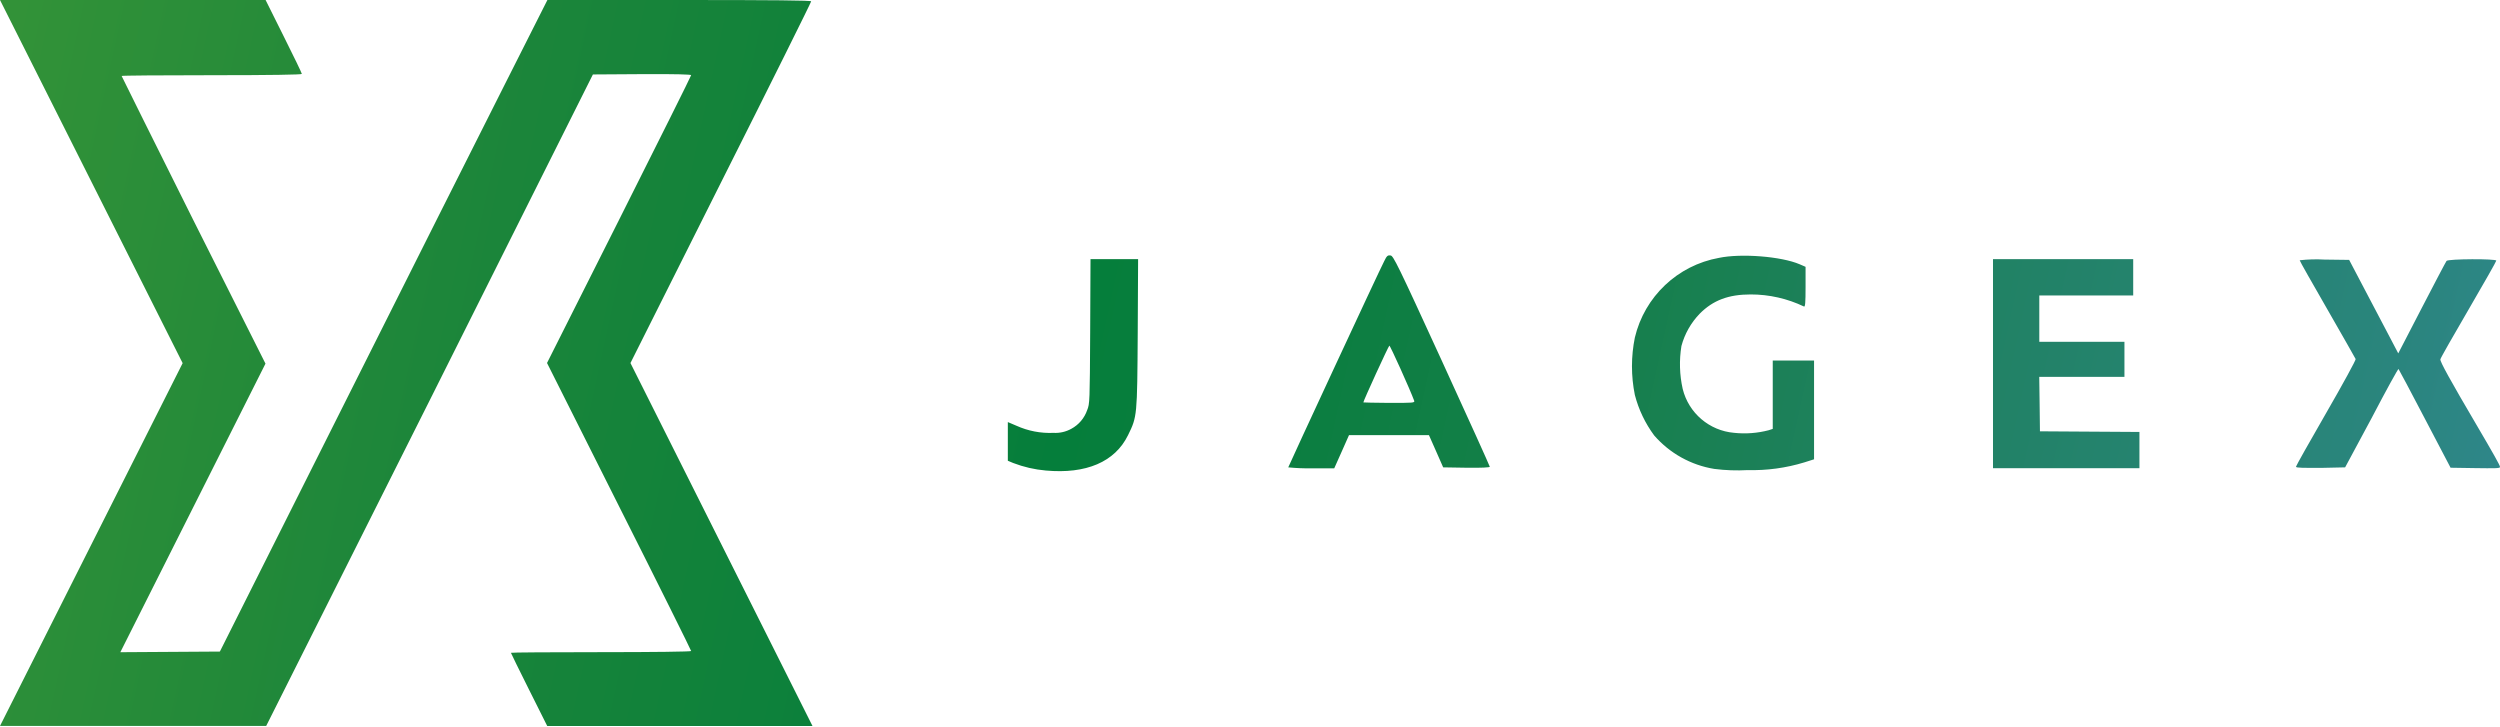
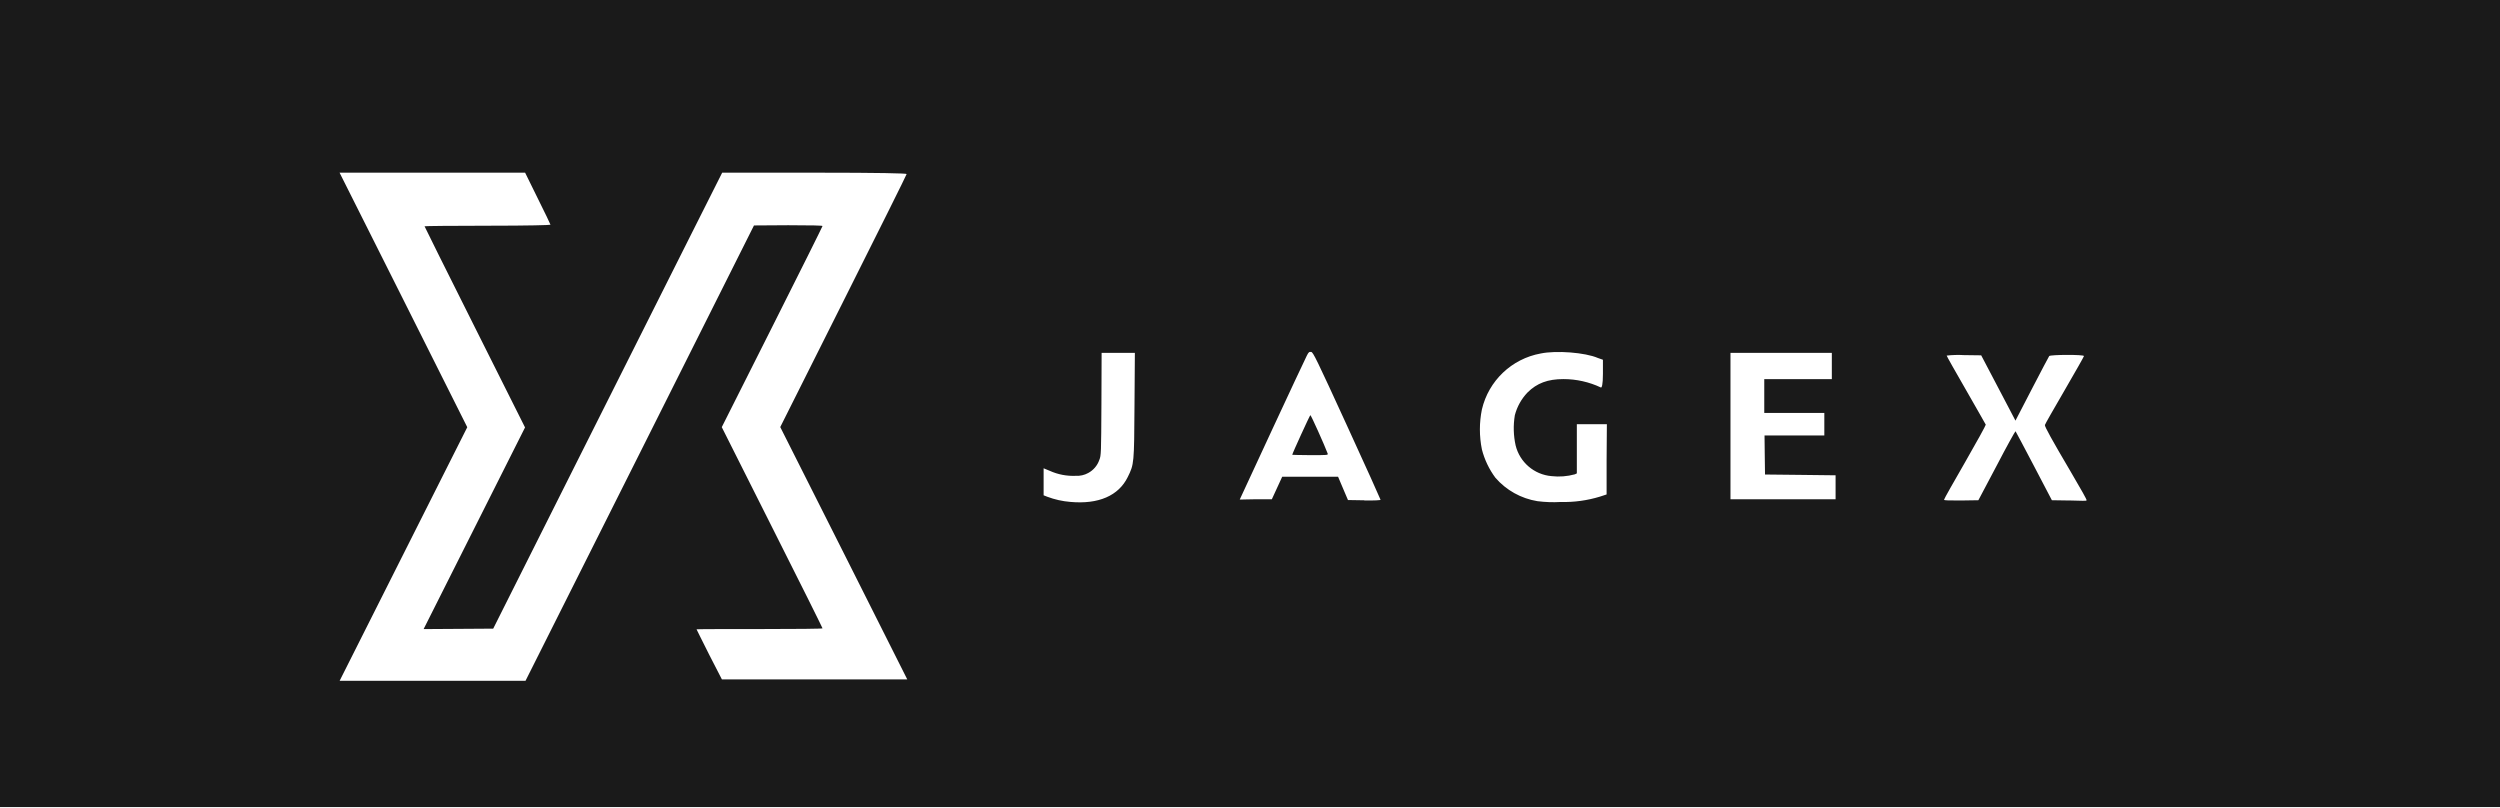
- <svg xmlns="http://www.w3.org/2000/svg" viewBox="0 0 465.38 135.15">
+ <svg xmlns="http://www.w3.org/2000/svg" viewBox="0 0 666 215">
  <defs>
-     <style>.cls-1{fill:url(#New_Gradient_Swatch_1);}</style>
-     <linearGradient id="New_Gradient_Swatch_1" x1="-1204.47" y1="-221.94" x2="592.05" y2="170.33" gradientUnits="userSpaceOnUse">
-       <stop offset="0" stop-color="#d3161a" />
-       <stop offset="0.23" stop-color="#e2640f" />
-       <stop offset="0.42" stop-color="#ffcd0b" />
-       <stop offset="0.45" stop-color="#fdcd0c" />
-       <stop offset="0.48" stop-color="#f6cb0f" />
-       <stop offset="0.51" stop-color="#e9c814" />
-       <stop offset="0.53" stop-color="#d7c41a" />
-       <stop offset="0.55" stop-color="#bebd22" />
-       <stop offset="0.57" stop-color="#9bb529" />
-       <stop offset="0.59" stop-color="#68aa31" />
-       <stop offset="0.6" stop-color="#4fa534" />
-       <stop offset="0.64" stop-color="#3e9937" />
-       <stop offset="0.72" stop-color="#1b853a" />
-       <stop offset="0.78" stop-color="#057e3b" />
-       <stop offset="0.8" stop-color="#0a7e3f" />
-       <stop offset="0.83" stop-color="#157f4a" />
-       <stop offset="0.86" stop-color="#1f815f" />
-       <stop offset="0.91" stop-color="#2a857d" />
-       <stop offset="0.95" stop-color="#3789a2" />
-       <stop offset="1" stop-color="#478dcb" />
-     </linearGradient>
+     <style>.cls-1{fill:#1a1a1a;}</style>
  </defs>
  <g id="Layer_2" data-name="Layer 2">
    <g id="Layer_1-2" data-name="Layer 1">
-       <path id="path881" class="cls-1" d="M17,101.37l17-33.77L17,33.8,0,0H49.44l3.37,6.76c1.86,3.71,3.38,6.86,3.38,7S50.52,14,39.42,14c-9.23,0-16.78.06-16.78.14S28.67,26.28,36,41L49.42,67.69,35.91,94.55,22.4,121.41l9.26-.06,9.27-.06L63.45,76.43c12.38-24.67,26.1-52,30.48-60.64L101.9,0h24.57C144,0,151,.07,151,.25S143.46,15.6,134.2,34L117.36,67.58l16.94,33.78,16.95,33.79H101.87l-3.38-6.75c-1.86-3.72-3.38-6.81-3.38-6.88s7.55-.12,16.78-.12c9.77,0,16.77-.09,16.77-.21s-6-12.22-13.41-26.91L101.83,67.57,115.25,40.9c7.38-14.67,13.41-26.78,13.41-26.91s-2.87-.23-9.14-.19l-9.15.06L80,74.5,49.55,135.14H0ZM194.69,87.59a22.31,22.31,0,0,1-6.08-1.4l-1-.42v-7.2l1.6.68a15.15,15.15,0,0,0,6.9,1.33,6.12,6.12,0,0,0,3.32-.76,6.25,6.25,0,0,0,2.95-3.48c.48-1.16.49-1.58.56-14.65L203,48.24h8.86L211.79,62c-.1,15.5-.1,15.53-1.8,19-2.44,5-7.81,7.27-15.3,6.59Zm124.43-.3a18.83,18.83,0,0,1-11.19-6.23,21.91,21.91,0,0,1-3.6-7.54,26.86,26.86,0,0,1,0-10.68A19.69,19.69,0,0,1,320,48c4.13-.86,11.6-.27,15,1.19l1.11.48v3.76c0,2.92-.07,3.73-.29,3.63a23,23,0,0,0-9.93-2.25c-4.11,0-7,1.08-9.48,3.58A13.81,13.81,0,0,0,313,64.41a21.11,21.11,0,0,0,.24,8,10.8,10.8,0,0,0,9.55,8.16,17.9,17.9,0,0,0,6.45-.48l.76-.25V67.11h7.69V85.5l-1.83.58a33.17,33.17,0,0,1-10.52,1.43,33.6,33.6,0,0,1-6.21-.22ZM239.81,87c0-.14,17-36.77,17.87-38.4.48-1,.65-1.11,1.17-1.05s1.27,1.54,9.54,19.59c4.92,10.74,8.94,19.62,8.94,19.75s-1.53.22-4.34.18L268.65,87l-1.32-3L266,81H251.12l-1.37,3.09-1.38,3.09h-4.28A37.42,37.42,0,0,1,239.81,87Zm23.44-12.41c-.79-2.14-4.47-10.3-4.62-10.25s-4.84,10.27-4.84,10.57c0,0,2.17.09,4.81.09,4.47,0,4.79,0,4.65-.41ZM371,67.69V48.24h26.1V55H379.62v8.63h15.85v6.52H379.61l.07,5.07.06,5.07,9.26.06,9.26.06v6.75H371ZM427.39,86.9c0-.14,2.53-4.65,5.62-10s5.57-9.9,5.5-10.06-2.43-4.31-5.26-9.24-5.16-9-5.16-9.15a26.54,26.54,0,0,1,4.6-.13l4.61.06,3,5.71c1.65,3.14,3.7,7,4.57,8.69l1.57,3,4.38-8.46c2.41-4.66,4.48-8.59,4.61-8.75.29-.39,9.26-.43,9.26-.05,0,.14-2.32,4.23-5.16,9.1s-5.2,9-5.25,9.27c-.1.38,1.84,3.89,6.83,12.38,3,5.11,4.28,7.37,4.28,7.66s-1.25.25-4.61.21l-4.6-.07-4.78-9.12c-2.62-5-4.83-9.19-4.91-9.26s-2.33,4-5,9.12L436.55,87,432,87.1c-3.23,0-4.58,0-4.58-.2Z" />
+       <path class="cls-1" d="M349.08,110.59c-.16.06-4.83,10.27-4.83,10.57,0,0,2.16.09,4.8.09,4.48,0,4.79,0,4.65-.4C352.91,118.7,349.24,110.54,349.08,110.59Z" />
+       <path class="cls-1" d="M0,0V215H666V0ZM217,181H192.32l-3.38-6.57c-1.85-3.72-3.38-6.72-3.38-6.78s7.55-.07,16.78-.07c9.78,0,16.78-.07,16.78-.19s-6-12.21-13.42-26.9l-13.42-26.7L205.7,87.12c7.38-14.67,13.42-26.78,13.42-26.91S216.25,60,210,60l-9.14.06-30.41,60.64L140,181.36H90.48l17-33.78,17-33.77-17-33.91L90.46,46h49.43l3.38,6.87c1.86,3.71,3.38,6.91,3.38,7s-5.67.26-16.78.26c-9.23,0-16.77.08-16.77.15s6,12.17,13.38,26.87l13.39,26.72-13.51,26.86-13.51,26.86,9.27-.06,9.27-.06,22.51-44.86C166.29,98,180,70.58,184.39,61.9l8-15.9h24.57c17.57,0,24.57.18,24.57.36s-7.58,15.4-16.84,33.85l-16.83,33.56,16.94,33.62L241.7,181Zm85.23-73c-.1,15.49-.1,15.64-1.79,19.07-2.44,5-7.81,7.32-15.3,6.64a22.58,22.58,0,0,1-6.12-1.37l-1-.39v-7.2l1.64.68a15.2,15.2,0,0,0,6.92,1.33,6.16,6.16,0,0,0,3.33-.76,6.25,6.25,0,0,0,2.95-3.48c.48-1.16.49-1.8.56-14.87L293.47,94h8.86Zm61.21,25.28-4.34-.07-1.33-3.12L356.46,127H341.58l-1.38,3-1.38,3h-4.27c-2.36,0-4.28.13-4.28.07s17-36.68,17.86-38.31c.49-1,.66-1.07,1.17-1s1.27,1.57,9.54,19.62c4.92,10.73,8.94,19.63,8.94,19.76S366.25,133.36,363.45,133.32ZM428,122.52v9.2l-1.77.58a32.86,32.86,0,0,1-10.48,1.43,33.35,33.35,0,0,1-6.19-.22,18.81,18.81,0,0,1-11.18-6.23,21.74,21.74,0,0,1-3.6-7.54,26.81,26.81,0,0,1,0-10.67,19.71,19.71,0,0,1,15.66-14.9c4.14-.86,11.85-.27,15.22,1.19l1.36.48V99.6c0,2.92-.31,3.73-.54,3.63a23.32,23.32,0,0,0-10-2.24c-4.11,0-7.05,1.07-9.55,3.57a13.74,13.74,0,0,0-3.38,6.07,21.15,21.15,0,0,0,.22,8.06,10.8,10.8,0,0,0,9.54,8.15,16.49,16.49,0,0,0,6.23-.48l.53-.25V113h8ZM489,130v3H461V94h27v7H470v9h16v6H470.07l.06,5.25.07,5.16,9.4.1,9.4.11Zm62.23,3.33-4.61-.07-4.77-9.12c-2.63-5-4.84-9.19-4.91-9.26s-2.34,4-5,9.12l-4.9,9.26-4.58.07c-3.22,0-4.57,0-4.57-.2s2.53-4.65,5.61-10,5.57-9.9,5.51-10-2.43-4.32-5.27-9.25-5.15-9-5.15-9.15a26.54,26.54,0,0,1,4.6-.13l4.6.06,3,5.71c1.64,3.14,3.7,7,4.56,8.69l1.57,3,4.38-8.46c2.41-4.65,4.49-8.59,4.61-8.75.3-.38,9.26-.43,9.26,0,0,.14-2.32,4.23-5.15,9.1s-5.2,9-5.26,9.27c-.1.38,1.84,3.89,6.84,12.38,3,5.11,4.27,7.38,4.27,7.66S554.58,133.36,551.23,133.32Z" />
    </g>
  </g>
</svg>
